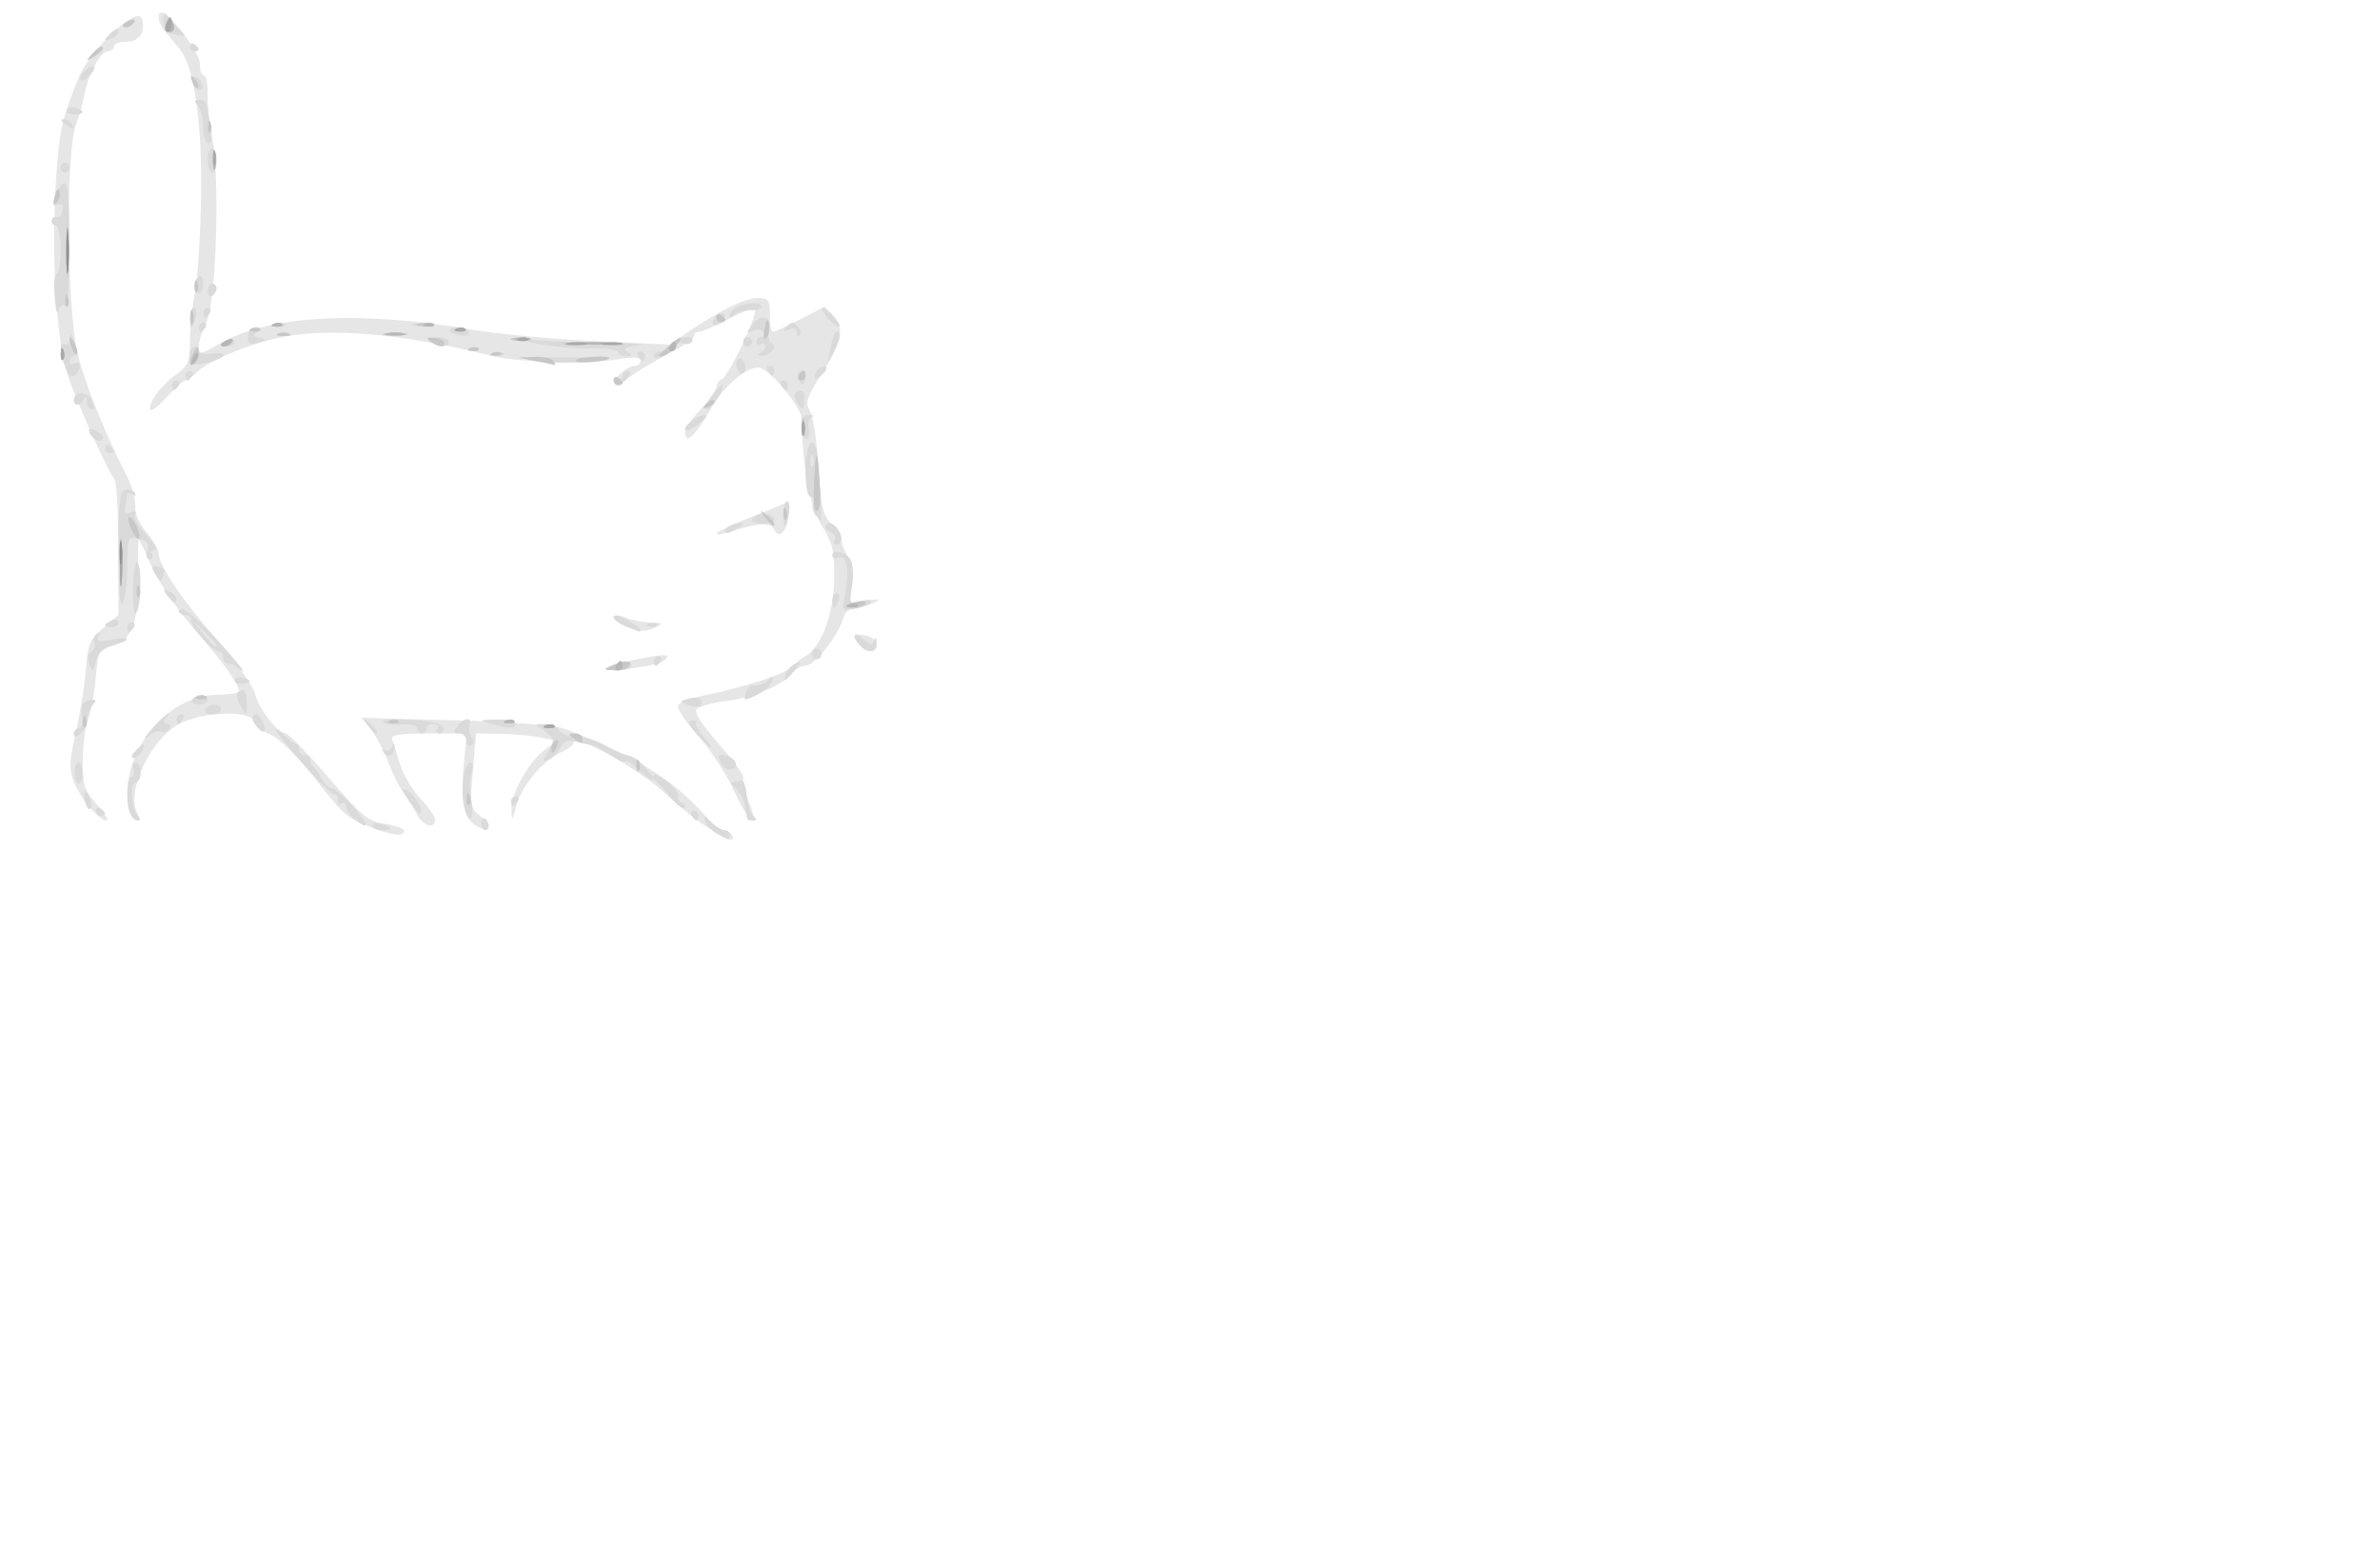
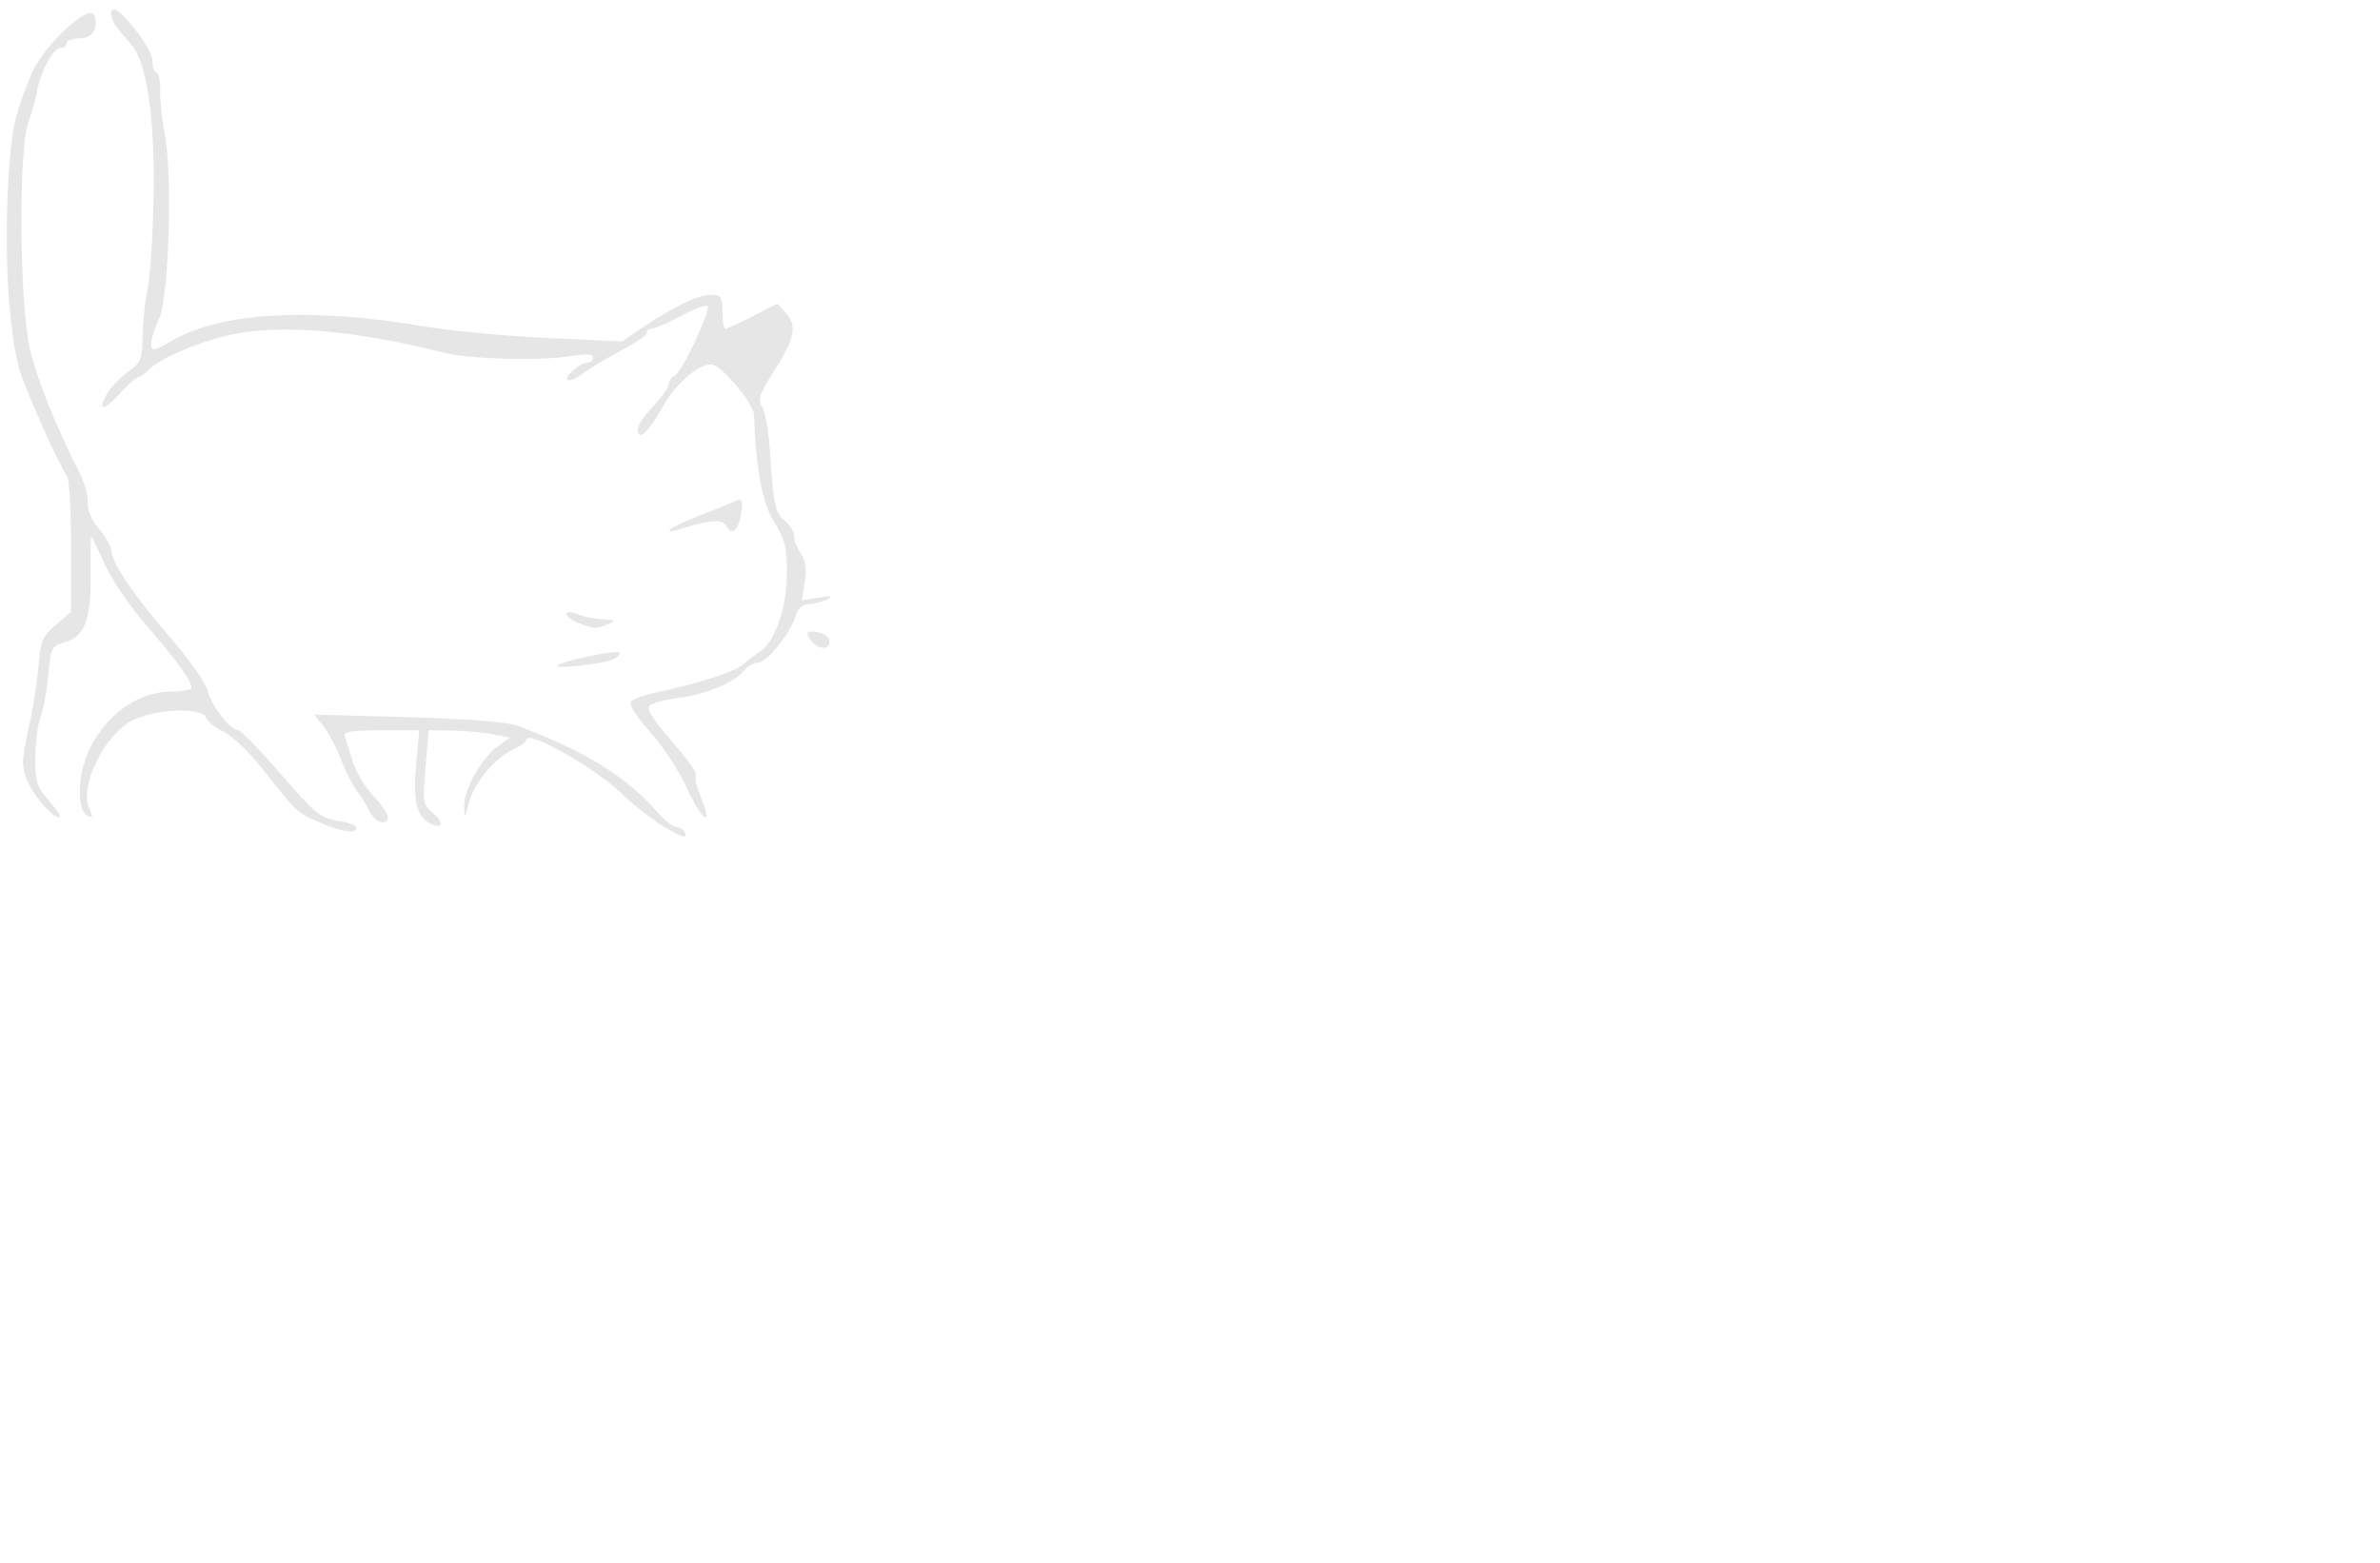
<svg xmlns="http://www.w3.org/2000/svg" id="svg3587" height="216" viewBox="0 0 329 216" width="329" version="1.1">
-   <path id="path3609" d="m97.888 114.44c-1.471-.912-3.969-2.896-5.551-4.409-3.808-3.642-13.054-8.81-13.054-7.296 0 .28-.796.867-1.77 1.304-2.506 1.126-5.432 4.645-6.146 7.394-.571 2.196-.612 2.226-.664.488-.068-2.273 2.44-6.728 4.688-8.325l1.664-1.182-2.433-.468c-1.338-.258-3.866-.486-5.619-.507l-3.186-.038-0.442 5.115c-.421 4.869-.372 5.172 1.018 6.309 1.712 1.4 1.241 2.401-.621 1.32-1.704-.989-2.154-3.275-1.665-8.452l.405-4.292h-5.312c-4.009 0-5.233.205-4.992.836.176.46.672 2.01 1.102 3.444.43 1.434 1.697 3.572 2.816 4.75 1.119 1.178 2.034 2.488 2.034 2.91 0 1.346-1.78.826-2.523-.736-.394-.828-1.185-2.107-1.758-2.843-.573-.736-1.562-2.692-2.196-4.348-.634-1.655-1.727-3.723-2.427-4.596l-1.274-1.586 12.953.351c7.725.209 13.825.68 15.112 1.165 9.467 3.572 15.022 7.001 19.391 11.969.996 1.133 2.16 2.06 2.585 2.06.425 0 .945.301 1.155.669.619 1.085-.441.762-3.292-1.005zm-47.109-.29c-3.19-1.352-3.055-1.226-7.874-7.331-1.857-2.353-4.298-4.695-5.424-5.205-1.126-.51-2.204-1.37-2.395-1.91-.556-1.572-7.2-1.302-10.383.422-3.86 2.09-7.237 9.204-5.776 12.164.498 1.009.456 1.235-.188 1.005-.457-.163-.925-.998-1.041-1.854-1.018-7.56 5.354-15.394 12.522-15.394 1.54 0 2.8-.234 2.8-.52 0-.967-2.052-3.807-6.244-8.64-2.295-2.647-4.903-6.484-5.795-8.528-.892-2.044-1.701-3.716-1.798-3.716-.097 0-.146 2.357-.109 5.238.08 6.205-.836 8.591-3.59 9.361-1.79 0.5-1.914.75-2.248 4.503-.195 2.186-.68 4.821-1.079 5.857-.399 1.036-.726 3.58-.726 5.654 0 3.335.228 4.025 1.972 5.976 1.084 1.213 1.677 2.206 1.318 2.206-1.024 0-3.69-3.17-4.543-5.402-.645-1.689-.593-2.818.316-6.839.599-2.648 1.218-6.555 1.377-8.681.256-3.424.529-4.074 2.392-5.685l2.103-1.82 0-9.063c0-4.985-.246-9.349-.546-9.699-.881-1.021-5.398-11.066-6.453-14.344-1.742-5.413-2.39-18.536-1.451-29.431.426-4.946.799-6.427 2.947-11.705 1.624-3.991 8.153-10.093 8.747-8.176.566 1.825-.314 3.16-2.084 3.16-.978 0-1.779.301-1.779.669s-.396.669-.88.669c-.966 0-2.764 3.384-3.199 6.02-.152.92-.684 2.807-1.183 4.194-1.421 3.954-1.251 25.403.251 31.591 1.026 4.226 3.629 10.684 6.876 17.056.656 1.288 1.142 3.094 1.081 4.013-.068 1.018.541 2.43 1.555 3.609.917 1.065 1.667 2.351 1.667 2.856 0 1.672 3.144 6.357 8.072 12.03 2.674 3.078 5.04 6.421 5.259 7.429.431 1.986 3.148 5.527 4.21 5.488.361-.013 3.016 2.714 5.901 6.061 4.674 5.422 5.531 6.127 7.865 6.466 1.441.21 2.619.642 2.619.962 0 .901-1.881.636-5.064-.713zm50.658-4.893c-1.056-2.299-3.314-5.731-5.017-7.627-1.704-1.895-2.921-3.756-2.704-4.135.216-.379 1.984-1.017 3.929-1.418 5.423-1.118 10.848-2.897 11.757-3.857.451-.475 1.352-1.173 2.003-1.551 2.158-1.252 3.867-5.931 3.917-10.723.04-3.784-.204-4.806-1.754-7.347-1.677-2.749-2.538-7.331-2.787-14.843-.048-1.453-4.038-6.324-5.629-6.871-1.516-.522-5.031 2.345-6.868 5.603-2.152 3.816-3.579 5.107-3.579 3.237 0-.48.972-1.893 2.159-3.141 1.187-1.248 2.159-2.629 2.159-3.07 0-.44.352-.947.783-1.126.954-.397 5.061-9.087 4.554-9.637-.199-.216-1.856.401-3.682 1.369-1.826.969-3.64 1.762-4.03 1.762-.39 0-.71.266-.71.59s-1.596 1.425-3.547 2.446c-1.951 1.021-4.326 2.443-5.279 3.161-.952.718-1.904 1.119-2.114.891-.463-.502 1.687-2.356 2.766-2.386.424-.012.771-.341.771-.731 0-.472-.983-.541-2.93-.206-4.167.716-14.136.459-17.751-.459-12.563-3.188-23.105-4.02-29.9-2.361-4.682 1.143-9.502 3.279-10.992 4.871-.448.479-1.027.871-1.285.871-.258 0-1.488 1.104-2.732 2.453-1.267 1.374-2.253 2.036-2.241 1.505.027-1.237 1.733-3.419 3.846-4.921 1.465-1.041 1.688-1.645 1.711-4.631.015-1.889.319-4.789.677-6.444s.738-7.374.846-12.709c.211-10.661-.896-18.571-2.95-21.046-.620-.748-1.532-1.837-2.025-2.419-.909-1.074-1.213-2.619-.515-2.619 1.126 0 5.325 5.542 5.325 7.028 0 .917.254 1.667.565 1.667s.54 1.129.511 2.508c-.03 1.379.261 4.158.646 6.174 1.083 5.674.554 22.518-.796 25.366-.594 1.252-1.079 2.824-1.079 3.493 0 1.11.254 1.07 2.912-.463 6.794-3.917 19.151-4.615 34.715-1.959 3.562.608 11.196 1.328 16.963 1.6l10.486.494 2.467-1.679c4.437-3.019 7.988-4.76 9.715-4.763 1.528-.003 1.696.23 1.696 2.338 0 1.288.181 2.341.403 2.341s1.923-.78 3.782-1.733l3.379-1.733 1.234 1.338c1.576 1.708 1.185 3.503-1.778 8.174-1.915 3.018-2.14 3.739-1.511 4.832.407.706.869 3.289 1.027 5.739.491 7.613.768 8.936 2.073 9.927.693.526 1.269 1.466 1.279 2.089.011.623.44 1.735.953 2.47.655.939.815 2.098.536 3.889l-.397 2.551 2.374-.384c1.747-.283 2.048-.218 1.14.245-.679.346-1.839.65-2.58.676-.834.029-1.511.619-1.779 1.552-.687 2.392-3.966 6.521-5.179 6.521-.608 0-1.483.493-1.944 1.095-1.237 1.617-5.333 3.32-9.135 3.799-1.84.232-3.623.723-3.963 1.092-.413.448.544 1.991 2.883 4.65 1.925 2.189 3.501 4.303 3.501 4.698 0 .395-.003.87-.008 1.056-.003.186.398 1.39.894 2.675 1.54 3.995-.149 2.563-2.172-1.843zm-17.804-16.78c.567-.675 8.6-2.33 8.6-1.772 0 .284-.44.699-.978.922-1.433.596-8.026 1.331-7.622.849zm35.247-3.253c-1.153-1.25-.88-1.716.802-1.368.848.176 1.542.736 1.542 1.245 0 1.138-1.343 1.208-2.344.123zm-32.35-2.651c-.933-.369-1.696-.94-1.696-1.268 0-.335.694-.311 1.582.056.87.359 2.466.673 3.547.699 1.657.04 1.771.137.731.622-1.566.73-2.081.716-4.164-.109zm12.612-12.911c.236-.28 2.179-1.19 4.318-2.022 2.138-.832 4.327-1.714 4.864-1.959.797-.364.926-.07.7 1.597-.325 2.401-1.314 3.304-2.052 1.874-.521-1.009-2.246-.872-6.718.535-.848.267-1.349.256-1.112-.024z" fill="#e6e6e6" />
-   <path id="path3607" d="m99.211 115.32c-.744-.39-1.519-1.18-1.723-1.757-.314-.888-.194-.875.784.085.635.623 1.48 1.133 1.877 1.133.397 0 .722.301.722.669 0 .777.083.783-1.66-.13zm-47.686-1.145c0-.333.555-.449 1.234-.256.679.192 1.234.465 1.234.606s-.555.256-1.234.256c-.679 0-1.234-.273-1.234-.606zm15.01-.368c0-.536.231-.819.514-.629.283.189.514.628.514.974 0 .346-.231.629-.514.629s-.514-.438-.514-.974zm-17.631-.626c-.594-.489-1.079-1.249-1.079-1.69s-.284-.611-.632-.378c-.348.233-.556.039-.463-.432.093-.47-.154-.869-.55-.886-.754-.032-8.335-8.495-7.967-8.894.117-.126.652.247 1.189.829.537.582 1.195 1.048 1.461 1.035.267-.013.485.352.485.812 0 .46.347.836.771.836s.747.267.718.594c-.029.327.179.778.463 1.003.283.225.836 1.011 1.229 1.747.393.736.975 1.278 1.293 1.205.319-.073 1.65 1.056 2.958 2.508 2.288 2.541 2.361 3.552.123 1.71zm-30.93-.796c-.587-1.658-.438-4.962.223-4.962.329 0 .438-.451.242-1.003-.195-.552-.048-1.003.328-1.003s.683.602.683 1.338c0 .736-.278 1.338-.617 1.338-.868 0-.771 3.579.123 4.548.495.537.517.803.066.803-.371 0-.843-.476-1.049-1.058zm46.16-1.26c-.455-2.632.059-5.708.954-5.708.344 0 .378.607.082 1.476-.277.812-.297 2.469-.044 3.682.252 1.214.224 2.364-.062 2.556-.287.192-.705-.71-.929-2.006zm31.495 1.649c-.21-.368-.087-.669.272-.669s.653.301.653.669-.122.669-.272.669-.444-.301-.653-.669zm7.665.502c-.025-.092-.169-.92-.32-1.839-.151-.92-.738-2.048-1.306-2.508-.576-.467-.707-.836-.297-.836.404 0 .915-.075 1.136-.167.221-.092.495.5.61 1.315.385 2.737.529 3.198 1.148 3.692.382.304.323.495-.154.502-.424.005-.792-.065-.817-.157zm-90.012-1.21c0-.39.278-.522.617-.295.339.227.617.546.617.708 0 .162-.278.295-.617.295-.339 0-.617-.319-.617-.708zm43.283-1.288c-.966-1.416-1.08-1.867-.402-1.585.977.407 2.44 2.818 2 3.296-.136.148-.855-.622-1.598-1.711zm-44.763.257c-.22-.62-.26-1.278-.091-1.462.17-.184.488.173.708.793.22.62.26 1.278.091 1.462-.17.184-.488-.173-.708-.793zm80.575-1.2c-1.031-1.273-1.996-2.183-2.144-2.022-.148.161-.99-.431-1.871-1.316-.88-.885-1.748-1.449-1.928-1.254-.18.195-1.099-.197-2.043-.871-.944-.674-2.132-1.29-2.641-1.368-.509-.079-1.549-.303-2.311-.498-.944-.242-1.577.034-1.988.865-.331.671-1.061 1.411-1.622 1.645-.94.391-.943.297-.042-1.195.921-1.524.898-1.68-.385-2.652l-1.363-1.032 1.357-.035c.746-.019 1.579.341 1.851.801s1.187.884 2.035.943c2.072.144 3.123.466 4.821 1.477.785.468 2.031.977 2.768 1.13.737.154 1.823.961 2.414 1.793.591.832 1.08 1.267 1.088.966.007-.301.85.098 1.871.887 1.022.789 1.714 1.687 1.538 1.995-.176.308.029.696.455.861.426.165.604.502.394.748-.209.247-1.224-.593-2.255-1.867zm-21.729.932c0-.368.294-.669.653-.669s.482.301.272.669c-.21.368-.504.669-.653.669s-.272-.301-.272-.669zm-60.312-3.727c-.068-.893.151-1.624.486-1.624.722 0 .826 2.451.124 2.922-.267.179-.542-.405-.61-1.298zm89.321-1.588c-.481-.976-.414-1.22.305-1.105 1.547.246 2.363 1.505 1.27 1.959-.578.241-1.202-.097-1.575-.854zm-81.44-.957c0-.139.423-.633.939-1.098.785-.707.876-.665.551.253-.332.938-1.49 1.595-1.49.845zm34.798-.509c-.266-.467-.18-.605.213-.341.363.243.8.064.972-.398.224-.601.326-.614.361-.044.07 1.151-1.021 1.704-1.546.783zm11.464-1.54c0-.574-.45-1.043-1.001-1.043-.82 0-.862-.182-.233-1.003.963-1.258 2.092-1.314 1.656-.082-.179.507-.046 1.226.296 1.597.419.454.403.822-.048 1.124-.373.25-.671-.013-.671-.593zm31.865-.931c-1.196-1.353-1.405-1.895-.732-1.895.518 0 .801.153.628.341-.173.187.292 1.04 1.033 1.895.741.855 1.212 1.555 1.046 1.555s-1.054-.853-1.975-1.895zm-86.147-.03c0-.413.297-.751.661-.751s.572-.822.463-1.827c-.151-1.394.094-1.885 1.035-2.071.998-.198 1.086-.079.463.623-.424.477-.771 1.373-.771 1.99 0 .617-.416 1.497-.925 1.955-.639.575-.925.601-.925.082zm9.869.511c0-.189.892-1.227 1.981-2.308s1.611-1.438 1.158-0.794c-.592.843-.619 1.171-.094 1.171.401 0 .546.322.322.714-.224.393-.762.567-1.195.387-.433-.18-1.099.01-1.48.423-.381.413-0.692.596-0.692.407zm15.534-1.407c-.864-.937-.953-1.862-.179-1.862.565 0 1.496 2.017 1.119 2.426-.115.125-.538-.129-.94-.564zm15.229-.357c-.767-1.061-.745-1.085.233-.253.594.505 1.079 1.032 1.079 1.171 0 .55-.507.196-1.312-.918zm6.864.45c0-.413-.906-.636-2.126-.522-1.169.109-2.341-.035-2.604-.32-.263-0.285 1.435-.427 3.772-.315 2.709.13 4.343.507 4.506 1.04.141.46-.061.836-.449.836-.388 0-.533-.301-.323-.669.21-.368-.052-.669-.58-.669-.529 0-.962.301-.962.669 0 .368-.278.669-.617.669-.339 0-.617-.324-.617-.72zm10.178-.618c-1.737-.479-1.689-.515.771-.59 1.442-.044 2.622.222 2.622.59 0 .747-.684.747-3.393 0zm-43.483-.647c0-.368.294-.669.653-.669s.482.301.272.669c-.21.368-.504.669-.653.669s-.272-.301-.272-.669zm4.009-1.338c.21-.368.781-.669 1.27-.669.489 0 .889.301.889.669s-.572.669-1.27.669c-.699 0-1.099-0.301-.889-.669zm4.811-.597c-.401-.696-.56-1.449-.354-1.672.772-.837 1.249-.354 1.249 1.266 0 2.003.019 1.994-.895.407zm61.84-.043c-1.142-.45-1.135-.492.154-.857.745-.211 1.498-.132 1.673.176.485.851-.481 1.211-1.827.681zm-68.501-.697c.21-.368.781-.669 1.27-.669.489 0 .889 0.301.889.669s-.572.669-1.27.669c-.699 0-1.099-0.301-.889-.669zm76.573-1.003c.195-.552.603-1.003.906-1.003 1.133 0 1.496-.132 2.261-.82.588-.529.696-.454.429.301-.196.554-1.048 1.349-1.894 1.767-1.984.98-2.128.96-1.702-.244zm-70.717-1.655c0-.312.408-.503.907-.424 1.438.229 1.624.785.3.893-.664.054-1.207-.157-1.207-.47zm76.246-.969c.185-.523.785-1.138 1.334-1.367.819-.341.794-.171-.143.952-1.344 1.61-1.651 1.717-1.191.415zm-96.299-1.29c-.305-.783-.194-1.432.303-1.765.432-.29.607-.84.388-1.224-.219-.384-.073-.915.325-1.181.479-.321.556-.192.229.381-.385.675.001.764 1.755.407 2.778-.565 2.975.03.263.792-1.357.381-2.111 1.075-2.382 2.193-.358 1.471-.446 1.511-.881.397zm20.412.402c-.254-.276-.786-.502-1.182-.502-.396 0-.72-.376-.72-.836s-.234-.807-.52-.771c-.79.099-4.065-3.5-3.923-4.31.069-.391-.199-.725-.595-.741-1.069-.045-1.587-.811-.549-.811.49 0 2.633 1.906 4.763 4.236s3.718 4.236 3.53 4.236-.55-.226-.805-.502zm-2.827-3.061c0-.12-.763-.948-1.696-1.839l-1.696-1.621 1.495 1.839c1.398 1.719 1.897 2.146 1.897 1.621zm54.59 2.893c1.704-.794 2.776-.794 2.776 0 0 .368-.902.648-2.005.622-1.68-.039-1.805-.14-.771-.622zm5.86-.669c0-.368.294-.669.653-.669s.482.301.272.669c-.21.368-.504.669-.653.669s-.272-.301-.272-.669zm21.93-.612c-.199-.348-.098-.81.223-1.025.321-.215.747-.106.945.242.199.348.098.81-.223 1.025-.321.215-.747.106-.945-0.242zm6.568-1.529c-1.223-1.326-.833-2.171.429-.932.909.892 1.242.952 1.493.271.211-.573.341-.471.372.294.056 1.345-1.207 1.548-2.295.368zm-101.29-2.54c0-.368.294-.669.653-.669s.482.301.272.669-.504.669-.653.669-.272-.301-.272-.669zm68.931-.109c-.933-.369-1.696-.955-1.696-1.302 0-.347.833-.163 1.851.407 1.018.571 1.851 1.18 1.851 1.355s-.069.293-.154.264c-.085-.029-.918-.355-1.851-.725zm-72.015-.154c0-.145.416-.436.925-.648.509-.212.925-.093.925.263 0 .356-.416.648-.925.648s-.925-.118-.925-.263zm75.138-.194c.445-.193.977-.169 1.182.053.205.222-.159.38-.81.351-.719-.032-.865-.191-.373-.404zm-71.247-4.759c.032-2.233.28-3.912.551-3.73.663.444.611 5.701-.068 6.864-.342.586-.52-.567-.483-3.133zm98.297 1.332c.79-3.413.439-6.204-.719-5.722-.509.212-.925.078-.925-.296 0-.976 1.843-.549 2.523.585.316.526.402 2.126.191 3.556-.377 2.555-.355 2.592 1.279 2.147.968-.263 1.515-.194 1.31.166-.194.34-1.182.751-2.195.912-1.693.269-1.812.16-1.463-1.347zm-100.32-6.579c-.008-6.531.168-8.196.896-8.499.498-.207 1.096-.042 1.329.366.256.45.143.555-.289.266-.392-.262-.733-.234-.759.064-.026.298-.137 1.047-.248 1.665-.14.785.091 1.003.765.722.591-.246.809-.127.561.307-.222.39.479 1.645 1.558 2.789 1.079 1.144 1.615 2.08 1.192 2.08-.424 0-.599.301-.389.669s.069.669-.314.669c-.399 0-.538-.535-.327-1.256.281-.961.001-1.332-1.192-1.579-1.53-.317-1.56-.245-1.569 3.764-.005 2.248-.279 4.539-.607 5.091-.404.678-0.601-1.628-.607-7.119zm98.684 6.784c0-.552.269-1.003.597-1.003.329 0 .438.451.242 1.003s-.464 1.003-.597 1.003c-.133 0-.242-.451-.242-1.003zm-91.921-.684c-.652-.852-.614-.95.233-.597.557.232 1.012.69 1.012 1.019 0 .86-.357.739-1.245-.421zm-1.655-2.924c-.622-1.08-.574-1.254.31-1.113.576.092.999.371.94.621-.368 1.55-.59 1.638-1.25.492zm93.886-4.758c.211-.37-.048-.854-.577-1.073-.528-.22-.799-.684-.601-1.031.466-.818 2.1.626 2.1 1.857 0 .507-.294.921-.653.921s-.48-.303-.269-.674zm-15.115-1.232c0-.338.555-.772 1.234-.964.679-.192 1.234-.238 1.234-.102 0 .137-.555.57-1.234.964-.682.396-1.234.441-1.234.102zm3.701-1.502c0-.657 1.399-1.133 2.313-.787 1.314 0.497.849 1.25-.771 1.25-.848 0-1.542-.209-1.542-.464zm4.318-.941c0-.92.239-1.672.531-1.672s.399.752.237 1.672c-.162.92-.401 1.672-.531 1.672-.13 0-.236-.752-.236-1.672zm4.489.253c-.381-.413-.545-1.165-.366-1.672.179-.507.019-.922-.357-.922-.416 0-.683-1.435-.683-3.679 0-3.343.878-4.98 1.526-2.843.213.703.796 9.866.628 9.866-.031 0-.367-.338-.748-.75zm-.367-8.07c-.197-.534-.343-.375-.373.404-.027.705.119 1.1.324.878.205-.222.227-.799.049-1.282zm-97.881-1.252c0-.39.278-.522.617-.295s.617.546.617.708c0 .162-.278.295-.617.295-.339 0-.617-.319-.617-.708zm-1.856-1.64c-.832-1.087-.18-1.315 1.151-.4.508.349.596.736.224.986-.337.226-.956-.038-1.375-.585zm98.082-1.33c0-1.167.326-1.656 1.079-1.619.594.029.762.194.374.366-.388.173-.564.901-.391 1.619.173.719.005 1.306-.374 1.306-.379 0-.689-.752-.689-1.672zm-16.038.373c0-.742 2.421-2.319 2.848-1.856.151.164-.428.797-1.286 1.407-.859.61-1.561.812-1.561.449zm-82.703-3.884c-.029-.699-.174-.834-.36-.334-.356.957-1.442 1.137-1.442.239 0-1.279 1.854-1.314 2.48-.047.443.898.446 1.313.009 1.313-.351 0-.66-.527-.687-1.171zm86.222-.481c1.454-2.166 2.358-2.184 1.052-.021-.556.92-1.269 1.672-1.585 1.672-.316 0-.076-.743.534-1.651zm11.984.754c-.378-.494-.504-1.096-.281-1.338.777-.843 1.357-.431 1.264.898-.11 1.587-.107 1.585-.983.44zm-86.433-2.447c0-.368.294-.669.653-.669s.482.301.272.669c-.21.368-.504.669-.653.669s-.272-.301-.272-.669zm84.198 0c-.21-.368-.087-.669.272-.669.359 0 .653.301.653.669s-.122.669-.272.669c-.15 0-.444-.301-.653-.669zm-23.126-.708c0-.39.278-.522.617-.295.339.227.617.095.617-.295s.312-.708.692-.708c.478 0 .455.31-.076 1.003-.892 1.165-1.851 1.318-1.851.295zm25.65.129c-.266-.466-.317-1.028-.113-1.249.552-.599 1.154.282.856 1.252-.209.68-.354.679-.743-.003zm-101.44-1.845c-.86-2.047-.902-3.814-.077-3.261.339.227.634-.131.656-.797.029-.899.196-.783.65.45.416 1.132.404 1.735-.039 1.895-.357.129-.65.529-.65.888 0 .359.258.479.574.268.921-.618 1.223.564.364 1.425-.612.612-.935.422-1.477-.868zm16.577 1.087c0-.368.294-.669.653-.669s.482.301.272.669c-.21.368-.504.669-.653.669s-.272-.301-.272-.669zm86.973.121c0-.808 1.17-1.751 1.598-1.287.155.168-.141.687-.658 1.152-.586.528-.94.578-.94.135zm-10.703-1.107c-.19-.538-.11-1.136.179-1.33.289-.194.681.088.871.626.19.538.11 1.136-.179 1.33-.289.194-.681-.088-.871-.626zm4.226.317c-.21-.368-.087-.669.272-.669.359 0 .653.301.653.669s-.122.669-.272.669c-.15 0-.444-.301-.653-.669zm-79.886-1.997c0-.741.278-1.347.617-1.347.339 0 .617.279.617.62s.881.499 1.958.351c2.552-.35 1.509.829-1.187 1.342-1.714.326-2.005.186-2.005-.966zm47.496.634c-1.93-.299-.736-.45 3.919-.494 3.682-.035 6.582.058 6.445.206-.477.517-7.604.715-10.364.288zm14.496-.644c-.21-.368-.087-.669.272-.669s.653.301.653.669-.122.669-.272.669-.444-.301-.653-.669zm2.159-.014c0-.36.382-.655.85-.655.467 0 1.195-.451 1.618-1.003.83-1.085 3.394-1.419 2.792-.364-.201.352-.772.47-1.27.263-.498-.207-.905-.092-.905.256 0 .348-.694.976-1.542 1.395-.938.463-1.542.506-1.542.107zm24.383-.988c.435-2.233.736-2.751 1.264-2.179.196.213-.096 1.241-.649 2.285l-1.006 1.899.391-2.005zm-46.743.559c.424-.186 1.118-.186 1.542 0 .424.186.077.337-.771.337s-1.195-.152-.771-.337zm17.423-.143c0-.323-1.596-.537-3.547-.476-1.951.061-5.49-.262-7.865-.717-2.887-.553-3.319-.728-1.302-.527 1.659.165 6.378.351 10.486.413 4.109.062 6.376.234 5.038.383-1.763.196-2.187.438-1.542.881.734.504.701.612-.19.621-.594.005-1.079-.254-1.079-.576zm19.584.144c.424-.186.771-.631.771-.99s-.278-.467-.617-.239-.617.095-.617-.295.294-.708.653-.708.489-.288.289-.64c-.201-.352-.841-.446-1.424-.209-.926.376-.953.288-.213-.698 1.315-1.753 2.745-1.443 2.399.52-.16.907-.004 1.752.346 1.879.97.351-.129 1.831-1.315 1.77-.642-.033-.747-.182-.272-.39zm-40.051-.684c.445-.193.977-.169 1.182.053.205.222-.159.38-.81.351-.719-.032-.865-.191-.373-.404zm-34.427-.475c0-.145.416-.436.925-.648.509-.212.925-.093.925.263 0 .356-.416.648-.925.648s-.925-.118-.925-.263zm3.701-1.137c0-.772.426-1.271 1.079-1.265.864.008.907.128.219.601-.689.473-.627.643.308.853 1.04.233 1.016.307-.219.674-1.087.323-1.388.135-1.388-.863zm25.29.731c-0.721-.505-.551-.651.771-.659.933-.005 1.696.291 1.696.659 0 .846-1.26.846-2.467 0zm43.178 0c0-.368.278-.669.617-.669s.617.301.617.669-.278.669-.617.669-.617-.301-.617-.669zm-64.303-1.111c.424-.186 1.118-.186 1.542 0 .424.186.077.337-.771.337s-1.195-.152-.771-.337zm14.804-.029c.763-.159 2.012-.159 2.776 0 .763.159.139.29-1.388.29s-2.151-.13-1.388-.29zm9.015-0.343c-.164-.287.257-.523.936-.523s1.395.283 1.592.628c.197.346-.224.581-.936.523-.712-.058-1.428-.341-1.592-.628zm47.888.186c0-.535-.401-.686-1.079-.406-.866.357-.927.279-.308-.397.594-.649.939-.66 1.501-.051.401.435.54.997.308 1.249-.232.251-.422.074-.422-.395zm-82.652-.709c0-.368.294-.669.653-.669s.482.301.272.669c-.21.368-.504.669-.653.669s-.272-.301-.272-.669zm-1.234-1.338c0-.736.252-1.338.559-1.338s.414.602.236 1.338c-.177.736-.429 1.338-.559 1.338s-.236-.602-.236-1.338zm11.566.895c.424-.186 1.118-.186 1.542 0 .424.186.077.337-.771.337-.848 0-1.195-.152-.771-.337zm19.43-.018c.594-.168 1.565-.168 2.159 0 .594.168.108.306-1.079.306s-1.673-.138-1.079-.306zm41.315-.333c.307-1 1.709-1.55 1.709-.671 0 .359-.44.836-.977 1.06-.601.25-.883.101-.732-.388zm15.742-.6c-.594-.705-.845-1.282-.558-1.282.287 0 1.024.602 1.638 1.338.614.736.865 1.313.558 1.282-.307-.031-1.044-.633-1.638-1.338zm-86.205-.613c0-.368.294-.669.653-.669s.482.301.272.669c-.21.368-.504.669-.653.669s-.272-.301-.272-.669zm72.888 0c.322-1.071 4.216-1.831 4.216-.823 0 .33-.625.54-1.388.468-.763-.072-1.78.204-2.259.613-.678.58-.804.523-.569-.259zm-93.271-.669c-.35-2.74-.285-4.682.156-4.682.27 0 .491-1.505.491-3.344 0-1.839-.278-3.344-.617-3.344-.339 0-.617-.301-.617-.669s.31-.594.689-.502c.379.092.768-.339.864-.957.114-.733-.128-.998-.694-.762-.677.282-.753.02-.343-1.182.29-.849.847-1.66 1.239-1.802.514-.186.712 2.186.712 8.533 0 5.143-.234 8.634-.564 8.412-.31-.208-.705 0-.877.462-.221.595-.35.547-.441-.163zm21.003-2.301c0-.574.278-1.043.617-1.043s.617.283.617.629c0 .346-.278.815-.617 1.043-.339.227-.617-.056-.617-.629zm-1.851-.669c0-.53.278-1.15.617-1.377.339-.227.617.206.617.964s-.278 1.377-.617 1.377c-.339 0-.617-.434-.617-.964zm-18.506-16.427c0-.368.278-.669.617-.669s.617.301.617.669-.278.669-.617.669c-.339 0-.617-.301-.617-.669zm20.356-1.003c0-.92.278-1.672.617-1.672s.617.752.617 1.672c0 .92-.278 1.672-.617 1.672-.339 0-.617-.752-.617-1.672zm-.617-4.548c0-1.214-.333-2.568-.74-3.01-.576-.624-.53-.803.206-.803.52 0 .987.376 1.038.836.051.46.267 1.814.481 3.01.251 1.403.145 2.174-.298 2.174-.378 0-.687-.993-.687-2.207zm-19.122-.469c-.556-.389-.632-.652-.191-.658.404-.006.906.291 1.116.659.473.83.26.83-.925 0zm.292-1.977c.201-.352.772-.47 1.27-.263 1.275.531 1.125.903-.365.903-.699 0-1.106-.288-.905-.64zm17.353-3.764c-.231-.651-.093-.957.358-.794.922.333 1.43 1.853.619 1.853-.331 0-.771-.477-.977-1.059zm-15.178-1.282c.422-.552 1.046-1.003 1.385-1.003.344 0 .277.444-.151 1.003-.422.552-1.046 1.003-1.385 1.003-.344 0-.277-.444.151-1.003zm1.374-2.724c.585-.665 1.234-1.025 1.44-.801.207.224-.272.768-1.064 1.209-1.378.766-1.394.748-.376-.408zm13.43-.994c0-.39.278-.522.617-.295.339.227.617.546.617.708s-.278.295-.617.295c-.339 0-.617-.319-.617-.708zm-11.719-.903c0-.127.416-.606.925-1.064.533-.48.925-.545.925-.153 0 .374-.416.852-.925 1.064-.509.212-.925.281-.925.153zm9.098-.856c-.620-.176-1.071-.925-1.06-1.762.017-1.257.126-1.319.799-.453.429.552 1.169 1.379 1.646 1.839.877.846.571.929-1.385.375zm-6.631-1.14c0-.145.431-.442.957-.661.549-.228.797-.116.58.263-.362.636-1.538.94-1.538.398z" fill="#dadada" />
-   <path id="path3605" d="m64.527 110.37c.03-.779.176-.938.373-.404.178.483.156 1.06-.049 1.282-.205.222-.351-.173-.324-.878zm23.44-4.682c.03-.779.176-.938.373-.404.178.483.156 1.06-.049 1.282-.205.222-.351-.173-.324-.878zm-11.769-2.246c0-.346.274-.813.61-1.038.35-.234.453.034.242.629-.41 1.159-.852 1.371-.852.409zm3.084-1.377c-.791-.554-.768-.65.154-.659.594-.005 1.079.291 1.079.659 0 .816-.07.816-1.234 0zm-67.803-2.388c.03-.779.176-.938.373-.404.178.483.156 1.06-.049 1.282-.205.222-.351-.173-.324-.878zm63.986.602c.445-.193.977-.169 1.182.053.205.222-.159.38-.81.351-.719-.032-.865-.191-.373-.404zm-21.589-.669c.445-.193.977-.169 1.182.053.205.222-.159.38-.81.351-.719-.032-.865-.191-.373-.404zm16.038 0c.445-.193.977-.169 1.182.053.205.222-.159.38-.81.351-.719-.032-.865-.191-.373-.404zm-42.562-3.34c.445-.193.977-.169 1.182.053.205.222-.159.38-.81.351-.719-.032-.865-.191-.373-.404zm57.173-4.225c1.714-.799 2.922-.799 2.467 0-.21.368-1.128.648-2.041.622-1.482-.042-1.528-.109-.426-.622zm32.384-8.283c0-.141.686-.399 1.523-.572.838-.174 1.377-.058 1.197.256-.316.554-2.721.833-2.721.316zm-100.33-6.098c.002-2.943.111-4.064.241-2.491.13 1.573.128 3.981-.004 5.351-.133 1.37-.239.083-.237-2.86zm2.305 3.958c.03-.779.176-.938.373-.404.178.483.156 1.06-.049 1.282-.205.222-.351-.173-.324-.878zm-.666-8.305c-.394-.799-0.578-1.603-.408-1.787.17-.184.631.319 1.025 1.118.394.799 0.578 1.603.408 1.787-.17.184-.631-.319-1.025-1.118zm87.512-1.839c-.767-1.061-.745-1.085.233-.253 1.028.874 1.354 1.423.847 1.423-.128 0-.614-.527-1.079-1.171zm2.595-.557c.03-.779.176-.938.373-.404.178.483.156 1.06-.049 1.282-.205.222-.351-.173-.324-.878zm4.229-4.792c.274-4.612.462-4.294.79 1.336.106 1.819-.081 3.178-.437 3.179-.382.001-.518-1.735-.353-4.515zm-1.69-7.192c.013-1.104.151-1.474.307-.823.156.651.146 1.554-.023 2.007-.169.453-.297-.08-.284-1.183zm-13.237-3.093c.418-.457.916-.663 1.106-.457.19.206-.152.58-.761.831-.879.363-.95.286-.345-.374zm-12.789-3.301c0-.39.278-.522.617-.295.339.227.617.546.617.708 0 .162-.278.295-.617.295-.339 0-.617-.319-.617-.708zm25.599-.629c.21-.368.504-.669.653-.669.15 0 .272.301.272.669s-.294.669-.653.669c-.359 0-.482-.301-.272-.669zm-84.186-1.8c.005-.298.279-.993.607-1.544.515-.865.599-.847.607.128.005.622-.268 1.317-.607 1.544-.339.227-.613.17-.607-.128zm47.795-.207-2.467-.479 2.277-.095c1.252-.052 2.448.206 2.658.574.21.368.295.626.191.574s-1.301-.31-2.658-.574zm5.551-.001c-.129-.226.86-.481 2.196-.566 1.337-.086 2.43-.026 2.43.133 0 .471-4.372.881-4.627.434zm-71.195-1.058c.03-.779.176-.938.373-.404.178.483.156 1.06-.049 1.282-.205.222-.351-.173-.324-.878zm1.57-.639c-.595-1.682-.42-2.116.308-.76.36.671.525 1.362.366 1.534-.159.172-.462-.176-.673-.774zm58.099.572c.445-.193.977-.169 1.182.053.205.222-.159.38-.81.351-.719-.032-.865-.191-.373-.404zm22.99.283c.141-.096.882-.745 1.645-1.441.763-.697 1.388-1.091 1.388-.877 0 .674-1.907 2.493-2.614 2.493-.372 0-.56-.078-.419-.174zm-26.074-.951c.445-.193.977-.169 1.182.053.205.222-.159.38-.81.351-.719-.032-.865-.191-.373-.404zm-34.427-.475c0-.145.431-.442.957-.661.549-.228.797-.116.58.263-.362.636-1.538.94-1.538.398zm28.998-.387c-.721-.494-.622-.605.463-.516.759.062 1.38.35 1.38.639 0 .698-.715.65-1.843-.123zm18.981.156c1.792-.136 4.568-.134 6.168.003 1.6.137.134.248-3.259.246-3.393-.002-4.702-.114-2.909-.25zm-7.731-.636c.594-.168 1.565-.168 2.159 0 .594.168.108.306-1.079.306s-1.673-.138-1.079-.306zm34.897-1.328c.263-1.4.418-1.568.598-.649.133.683-.026 1.533-.355 1.89-.386.419-.472-.021-.243-1.242zm-67.283.677c.424-.186 1.118-.186 1.542 0 .424.186.077.337-.771.337s-1.195-.152-.771-.337zm14.804-.029c.763-.159 2.012-.159 2.776 0 .763.159.139.29-1.388.29s-2.151-.13-1.388-.29zm-18.467-.654c.445-.193.977-.169 1.182.053.205.222-.159.38-.81.351-.719-.032-.865-.191-.373-.404zm28.374 0c.445-.193.977-.169 1.182.053.205.222-.159.38-.81.351-.719-.032-.865-.191-.373-.404zm-36.796-1.55c0-.92.14-1.296.311-.836.171.46.171 1.212 0 1.672-.171.46-.311.084-.311-.836zm11.507.881c.445-.193.977-.169 1.182.053.205.222-.159.38-.81.351-.719-.032-.865-.191-.373-.404zm20.02-.007c.6-.17 1.433-.158 1.851.025.418.183-.073.322-1.091.308-1.018-.014-1.359-.164-.759-.333zm41.162-.913c0-.39.278-.522.617-.295.339.227.617.546.617.708s-.278.295-.617.295-.617-.319-.617-.708zm-90.009-2.358c.03-.779.176-.938.373-.404.178.483.156 1.06-.049 1.282-.205.222-.351-.173-.324-.878zm17.888-2.006c.03-.779.176-.938.373-.404.178.483.156 1.06-.049 1.282-.205.222-.351-.173-.324-.878zm-17.725-4.627c.002-2.943.111-4.064.241-2.491s.128 3.981-.004 5.351c-.133 1.37-.239.083-.237-2.86zm-1.611-7.745c.218-.904.498-1.208.652-.707.148.483-.024 1.195-.382 1.584-.458.496-.538.235-.27-.877zm21.875-4.963c.013-1.104.151-1.474.307-.823.156.651.146 1.554-.023 2.007-.169.453-.297-.08-.284-1.183zm-.688-4.738c.03-.779.176-.938.373-.404.178.483.156 1.06-.049 1.282-.205.222-.351-.173-.324-.878zm-2.168-6.102c-.335-.953-.264-1.03.345-.374.422.454.611.993.421 1.199-.19.206-.535-.165-.766-.825zm-13.779-3.928c.586-0.663 1.198-1.062 1.36-.886.162.176-.317.718-1.065 1.206-1.299.846-1.312.832-.295-.32zm10.123-3.961c.195-.552.434-1.003.531-1.003.097 0 .336.451.531 1.003.214.605.003 1.003-.531 1.003-.535 0-.746-.398-.531-1.003zm-5.945.072c0-.145.431-.442.957-.661.549-.228.797-.116.58.263-.362.636-1.538.94-1.538.398z" fill="#c7c7c7" />
-   <path id="path3603" d="m75.465 100.27c.445-.193.977-.169 1.182.053.205.222-.159.38-.81.351-.719-.032-.865-.191-.373-.404zm-5.551-.669c.445-.193.977-.169 1.182.053.205.222-.159.38-.81.351-.719-.032-.865-.191-.373-.404zm15.228-7.569c.21-.368.504-.669.653-.669s.272.301.272.669c0 .368-.294.669-.653.669s-.482-0.301-.272-.669zm32.268-8.48c.445-.193.977-.169 1.182.053.205.222-.159.38-.81.351-.719-.032-.865-.191-.373-.404zm-100.83-5.897c.002-2.943.111-4.064.241-2.491.13 1.573.128 3.981-.004 5.351-.133 1.37-.239.083-.237-2.86zm94.263-18.394c0-.92.14-1.296.311-.836.171.46.171 1.212 0 1.672-.171.46-.311.084-.311-.836zm-84.257-9.56c.232-.66.577-1.031.766-.825.19.206 0.0.746-.421 1.199-.609.656-.68.579-.345-.374zm-18.188-.863c.03-.779.176-.938.373-.404.178.483.156 1.06-.049 1.282-.205.222-.351-.173-.324-.878zm84.149-.948c.21-.368.504-.669.653-.669s.272.301.272.669-.294.669-.653.669-.482-.301-.272-.669zm-61.992-.262c0-.145.431-.442.957-.661.549-.228.797-.116.58.263-.362.636-1.538.94-1.538.398zm48.903-.23c1.622-.138 4.12-.137 5.551.004 1.432.14.105.253-2.949.251-3.053-.002-4.225-.117-2.603-.255zm-8.026-.64c.6-.17 1.433-.158 1.851.025.418.183-.073.322-1.091.308-1.018-.014-1.359-.164-.759-.333zm-17.9-.666c.594-.168 1.565-.168 2.159 0 .594.168.108.306-1.079.306s-1.673-.138-1.079-.306zm9.6-.665c.445-.193.977-.169 1.182.053.205.222-.159.38-.81.351-.719-.032-.865-.191-.373-.404zm-25.289-.669c.445-.193.977-.169 1.182.053.205.222-.159.38-.81.351-.719-.032-.865-.191-.373-.404zm20.972 0c.445-.193.977-.169 1.182.053.205.222-.159.38-.81.351-.719-.032-.865-.191-.373-.404zm-49.64-10.245c0-2.759.109-3.888.242-2.508s.133 3.637 0 5.016-.242.251-.242-2.508zm20.268-12.374c.013-1.104.151-1.474.307-.823.156.651.146 1.554-.023 2.007-.169.453-.297-.08-.284-1.183zm-6.512-18.728c.195-.552.434-1.003.531-1.003.097 0 .336.451.531 1.003.214.605.003 1.003-.531 1.003-.535 0-.746-.398-.531-1.003z" fill="#b7b7b7" />
-   <path id="path3601" d="m75.465 100.27c.445-.193.977-.169 1.182.053.205.222-.159.38-.81.351-.719-.032-.865-.191-.373-.404zm-58.893-22.28c0-2.759.109-3.888.242-2.508s.133 3.637 0 5.016-.242.251-.242-2.508zm94.268-18.729c0-.92.14-1.296.311-.836.171.46.171 1.212 0 1.672-.171.46-.311.084-.311-.836zm-102.44-10.423c.03-.779.176-.938.373-.404.178.483.156 1.06-.049 1.282-.205.222-.351-.173-.324-.878zm70.123-1.421c.767-.16 1.878-.154 2.467.014.59.167-.038.298-1.395.291-1.357-.007-1.84-.144-1.072-.304zm4.935 0c.767-.16 1.878-.154 2.467.014.59.167-.038.298-1.395.291-1.357-.007-1.84-.144-1.072-.304zm-11.689-.652c.445-.193.977-.169 1.182.053.205.222-.159.38-.81.351-.719-.032-.865-.191-.373-.404zm-8.636-1.338c.445-.193.977-.169 1.182.053.205.222-.159.38-.81.351-.719-.032-.865-.191-.373-.404zm-53.958-10.914c0-2.759.109-3.888.242-2.508s.133 3.637 0 5.016-.242.251-.242-2.508zm20.246-12.708c0-.92 0.14-1.296.311-.836.171.46.171 1.212 0 1.672-.171.46-.311.084-.311-.836zm-6.489-18.394c.195-.552.464-1.003.597-1.003s.242.451.242 1.003c0 .552-.269 1.003-.597 1.003s-.438-.451-.242-1.003z" fill="#a9a9a9" />
-   <path id="path3599" d="m16.521 76.317c.007-1.472.133-1.995.281-1.163.148.832.142 2.036-.012 2.675-.154.639-.275-.041-.268-1.513zm-7.356-41.47c.003-2.575.114-3.547.248-2.159.134 1.388.131 3.495-.005 4.682-.136 1.187-.245.052-.243-2.523z" fill="#919191" />
+   <defs id="defs12" />
+   <path id="path3609" d="m 91.336,114.003 c -1.471,-0.912 -3.969,-2.896 -5.551,-4.409 -3.808,-3.642 -13.054,-8.81 -13.054,-7.296 0,0.28 -0.796,0.867 -1.77,1.304 -2.506,1.126 -5.432,4.645 -6.146,7.394 -0.571,2.196 -0.612,2.226 -0.664,0.488 -0.068,-2.273 2.44,-6.728 4.688,-8.325 l 1.664,-1.182 -2.433,-0.468 c -1.338,-0.258 -3.866,-0.486 -5.619,-0.507 l -3.186,-0.038 -0.442,5.115 c -0.421,4.869 -0.372,5.172 1.018,6.309 1.712,1.4 1.241,2.401 -0.621,1.32 -1.704,-0.989 -2.154,-3.275 -1.665,-8.452 l 0.405,-4.292 -5.312,0 c -4.009,0 -5.233,0.205 -4.992,0.836 0.176,0.46 0.672,2.01 1.102,3.444 0.43,1.434 1.697,3.572 2.816,4.75 1.119,1.178 2.034,2.488 2.034,2.91 0,1.346 -1.78,0.826 -2.523,-0.736 -0.394,-0.828 -1.185,-2.107 -1.758,-2.843 -0.573,-0.736 -1.562,-2.692 -2.196,-4.348 -0.634,-1.655 -1.727,-3.723 -2.427,-4.596 l -1.274,-1.586 12.953,0.351 c 7.725,0.209 13.825,0.68 15.112,1.165 9.467,3.572 15.022,7.001 19.391,11.969 0.996,1.133 2.16,2.06 2.585,2.06 0.425,0 0.945,0.301 1.155,0.669 0.619,1.085 -0.441,0.762 -3.292,-1.005 z m -47.109,-0.29 c -3.19,-1.352 -3.055,-1.226 -7.874,-7.331 -1.857,-2.353 -4.298,-4.695 -5.424,-5.205 -1.126,-0.51 -2.204,-1.37 -2.395,-1.91 -0.556,-1.572 -7.2,-1.302 -10.383,0.422 -3.86,2.09 -7.237,9.204 -5.776,12.164 0.498,1.009 0.456,1.235 -0.188,1.005 -0.457,-0.163 -0.925,-0.998 -1.041,-1.854 -1.018,-7.56 5.354,-15.394 12.522,-15.394 1.54,0 2.8,-0.234 2.8,-0.52 0,-0.967 -2.052,-3.807 -6.244,-8.64 -2.295,-2.647 -4.903,-6.484 -5.795,-8.528 -0.892,-2.044 -1.701,-3.716 -1.798,-3.716 -0.097,0 -0.146,2.357 -0.109,5.238 0.08,6.205 -0.836,8.591 -3.59,9.361 -1.79,0.5 -1.914,0.75 -2.248,4.503 -0.195,2.186 -0.68,4.821 -1.079,5.857 -0.399,1.036 -0.726,3.58 -0.726,5.653 0,3.335 0.228,4.025 1.972,5.976 1.084,1.213 1.677,2.206 1.318,2.206 -1.024,0 -3.69,-3.17 -4.543,-5.402 -0.645,-1.689 -0.593,-2.818 0.316,-6.839 0.599,-2.648 1.218,-6.555 1.377,-8.681 0.256,-3.424 0.529,-4.074 2.392,-5.685 l 2.103,-1.82 2e-5,-9.063 c 1e-5,-4.985 -0.246,-9.349 -0.546,-9.699 -0.881,-1.021 -5.398,-11.066 -6.453,-14.344 -1.742,-5.413 -2.39,-18.536 -1.451,-29.431 0.426,-4.946 0.799,-6.427 2.947,-11.705 1.624,-3.991 8.153,-10.093 8.747,-8.176 0.566,1.825 -0.314,3.16 -2.084,3.16 -0.978,0 -1.779,0.301 -1.779,0.669 0,0.368 -0.396,0.669 -0.88,0.669 -0.966,0 -2.764,3.384 -3.199,6.02 -0.152,0.92 -0.684,2.807 -1.183,4.194 -1.421,3.954 -1.251,25.403 0.251,31.591 1.026,4.226 3.629,10.684 6.876,17.056 0.656,1.288 1.142,3.094 1.081,4.013 -0.068,1.018 0.541,2.43 1.555,3.609 0.917,1.065 1.667,2.351 1.667,2.856 0,1.672 3.144,6.357 8.072,12.03 2.674,3.078 5.04,6.421 5.259,7.429 0.431,1.986 3.148,5.527 4.21,5.488 0.361,-0.013 3.016,2.714 5.901,6.061 4.674,5.422 5.531,6.127 7.865,6.466 1.441,0.21 2.619,0.642 2.619,0.962 0,0.901 -1.881,0.636 -5.064,-0.713 z m 50.658,-4.893 c -1.056,-2.299 -3.314,-5.731 -5.017,-7.627 -1.704,-1.895 -2.921,-3.756 -2.704,-4.135 0.216,-0.379 1.984,-1.017 3.929,-1.418 5.423,-1.118 10.848,-2.897 11.757,-3.857 0.451,-0.475 1.352,-1.173 2.003,-1.551 2.158,-1.252 3.867,-5.931 3.917,-10.723 0.04,-3.784 -0.204,-4.806 -1.754,-7.347 -1.677,-2.749 -2.538,-7.331 -2.787,-14.843 -0.048,-1.453 -4.038,-6.324 -5.629,-6.871 -1.516,-0.522 -5.031,2.345 -6.868,5.603 -2.152,3.816 -3.579,5.107 -3.579,3.237 0,-0.48 0.972,-1.893 2.159,-3.141 1.187,-1.248 2.159,-2.629 2.159,-3.07 0,-0.44 0.352,-0.947 0.783,-1.126 0.954,-0.397 5.061,-9.087 4.554,-9.637 -0.199,-0.216 -1.856,0.401 -3.682,1.369 -1.826,0.969 -3.64,1.762 -4.03,1.762 -0.39,0 -0.71,0.266 -0.71,0.59 0,0.325 -1.596,1.425 -3.547,2.446 -1.951,1.021 -4.326,2.443 -5.279,3.161 -0.952,0.718 -1.904,1.119 -2.114,0.891 -0.463,-0.502 1.687,-2.356 2.766,-2.386 0.424,-0.012 0.771,-0.341 0.771,-0.731 0,-0.472 -0.983,-0.541 -2.93,-0.206 -4.167,0.716 -14.136,0.459 -17.751,-0.459 -12.563,-3.188 -23.105,-4.02 -29.9,-2.361 -4.682,1.143 -9.502,3.279 -10.992,4.871 -0.448,0.479 -1.027,0.871 -1.285,0.871 -0.258,0 -1.488,1.104 -2.732,2.453 -1.267,1.374 -2.253,2.036 -2.241,1.505 0.027,-1.237 1.733,-3.419 3.846,-4.921 1.465,-1.041 1.688,-1.645 1.711,-4.631 0.015,-1.889 0.319,-4.789 0.677,-6.444 0.357,-1.655 0.738,-7.374 0.846,-12.709 0.211,-10.661 -0.896,-18.571 -2.95,-21.046 -0.62,-0.748 -1.532,-1.837 -2.025,-2.419 -0.909,-1.074 -1.213,-2.619 -0.515,-2.619 1.126,0 5.325,5.542 5.325,7.028 0,0.917 0.254,1.667 0.565,1.667 0.311,0 0.54,1.129 0.511,2.508 -0.03,1.379 0.261,4.158 0.646,6.174 1.083,5.674 0.554,22.518 -0.796,25.366 -0.594,1.252 -1.079,2.824 -1.079,3.493 0,1.11 0.254,1.07 2.912,-0.463 6.794,-3.917 19.151,-4.615 34.715,-1.959 3.562,0.608 11.196,1.328 16.963,1.6 l 10.486,0.494 2.467,-1.679 c 4.437,-3.019 7.988,-4.76 9.715,-4.763 1.528,-0.003 1.696,0.23 1.696,2.338 0,1.288 0.181,2.341 0.403,2.341 0.222,0 1.923,-0.78 3.782,-1.733 l 3.379,-1.733 1.234,1.338 c 1.576,1.708 1.185,3.503 -1.778,8.174 -1.915,3.018 -2.14,3.739 -1.511,4.832 0.407,0.706 0.869,3.289 1.027,5.739 0.491,7.613 0.768,8.936 2.073,9.927 0.693,0.526 1.269,1.466 1.279,2.089 0.011,0.623 0.44,1.735 0.953,2.47 0.655,0.939 0.815,2.098 0.536,3.889 l -0.397,2.551 2.374,-0.384 c 1.747,-0.283 2.048,-0.218 1.14,0.245 -0.679,0.346 -1.839,0.65 -2.58,0.676 -0.834,0.029 -1.511,0.619 -1.779,1.552 -0.687,2.392 -3.966,6.521 -5.179,6.521 -0.608,0 -1.483,0.493 -1.944,1.095 -1.237,1.617 -5.333,3.32 -9.135,3.799 -1.84,0.232 -3.623,0.723 -3.963,1.092 -0.413,0.448 0.544,1.991 2.883,4.65 1.925,2.189 3.501,4.303 3.501,4.698 0,0.395 -0.003,0.87 -0.008,1.056 -0.003,0.186 0.398,1.39 0.894,2.675 1.54,3.995 -0.149,2.563 -2.172,-1.843 z m -17.804,-16.78 c 0.567,-0.675 8.6,-2.33 8.6,-1.772 0,0.284 -0.44,0.699 -0.978,0.922 -1.433,0.596 -8.026,1.331 -7.622,0.849 z m 35.247,-3.253 c -1.153,-1.25 -0.88,-1.716 0.802,-1.368 0.848,0.176 1.542,0.736 1.542,1.245 0,1.138 -1.343,1.208 -2.344,0.123 z m -32.35,-2.651 c -0.933,-0.369 -1.696,-0.94 -1.696,-1.268 0,-0.335 0.694,-0.311 1.582,0.056 0.87,0.359 2.466,0.673 3.547,0.699 1.657,0.04 1.771,0.137 0.731,0.622 -1.566,0.73 -2.081,0.716 -4.164,-0.109 z m 12.612,-12.911 c 0.236,-0.28 2.179,-1.19 4.318,-2.022 2.138,-0.832 4.327,-1.714 4.864,-1.959 0.797,-0.364 0.926,-0.07 0.7,1.597 -0.325,2.401 -1.314,3.304 -2.052,1.874 -0.521,-1.009 -2.246,-0.872 -6.718,0.535 -0.848,0.267 -1.349,0.256 -1.112,-0.024 z" style="fill:#e6e6e6" />
</svg>
